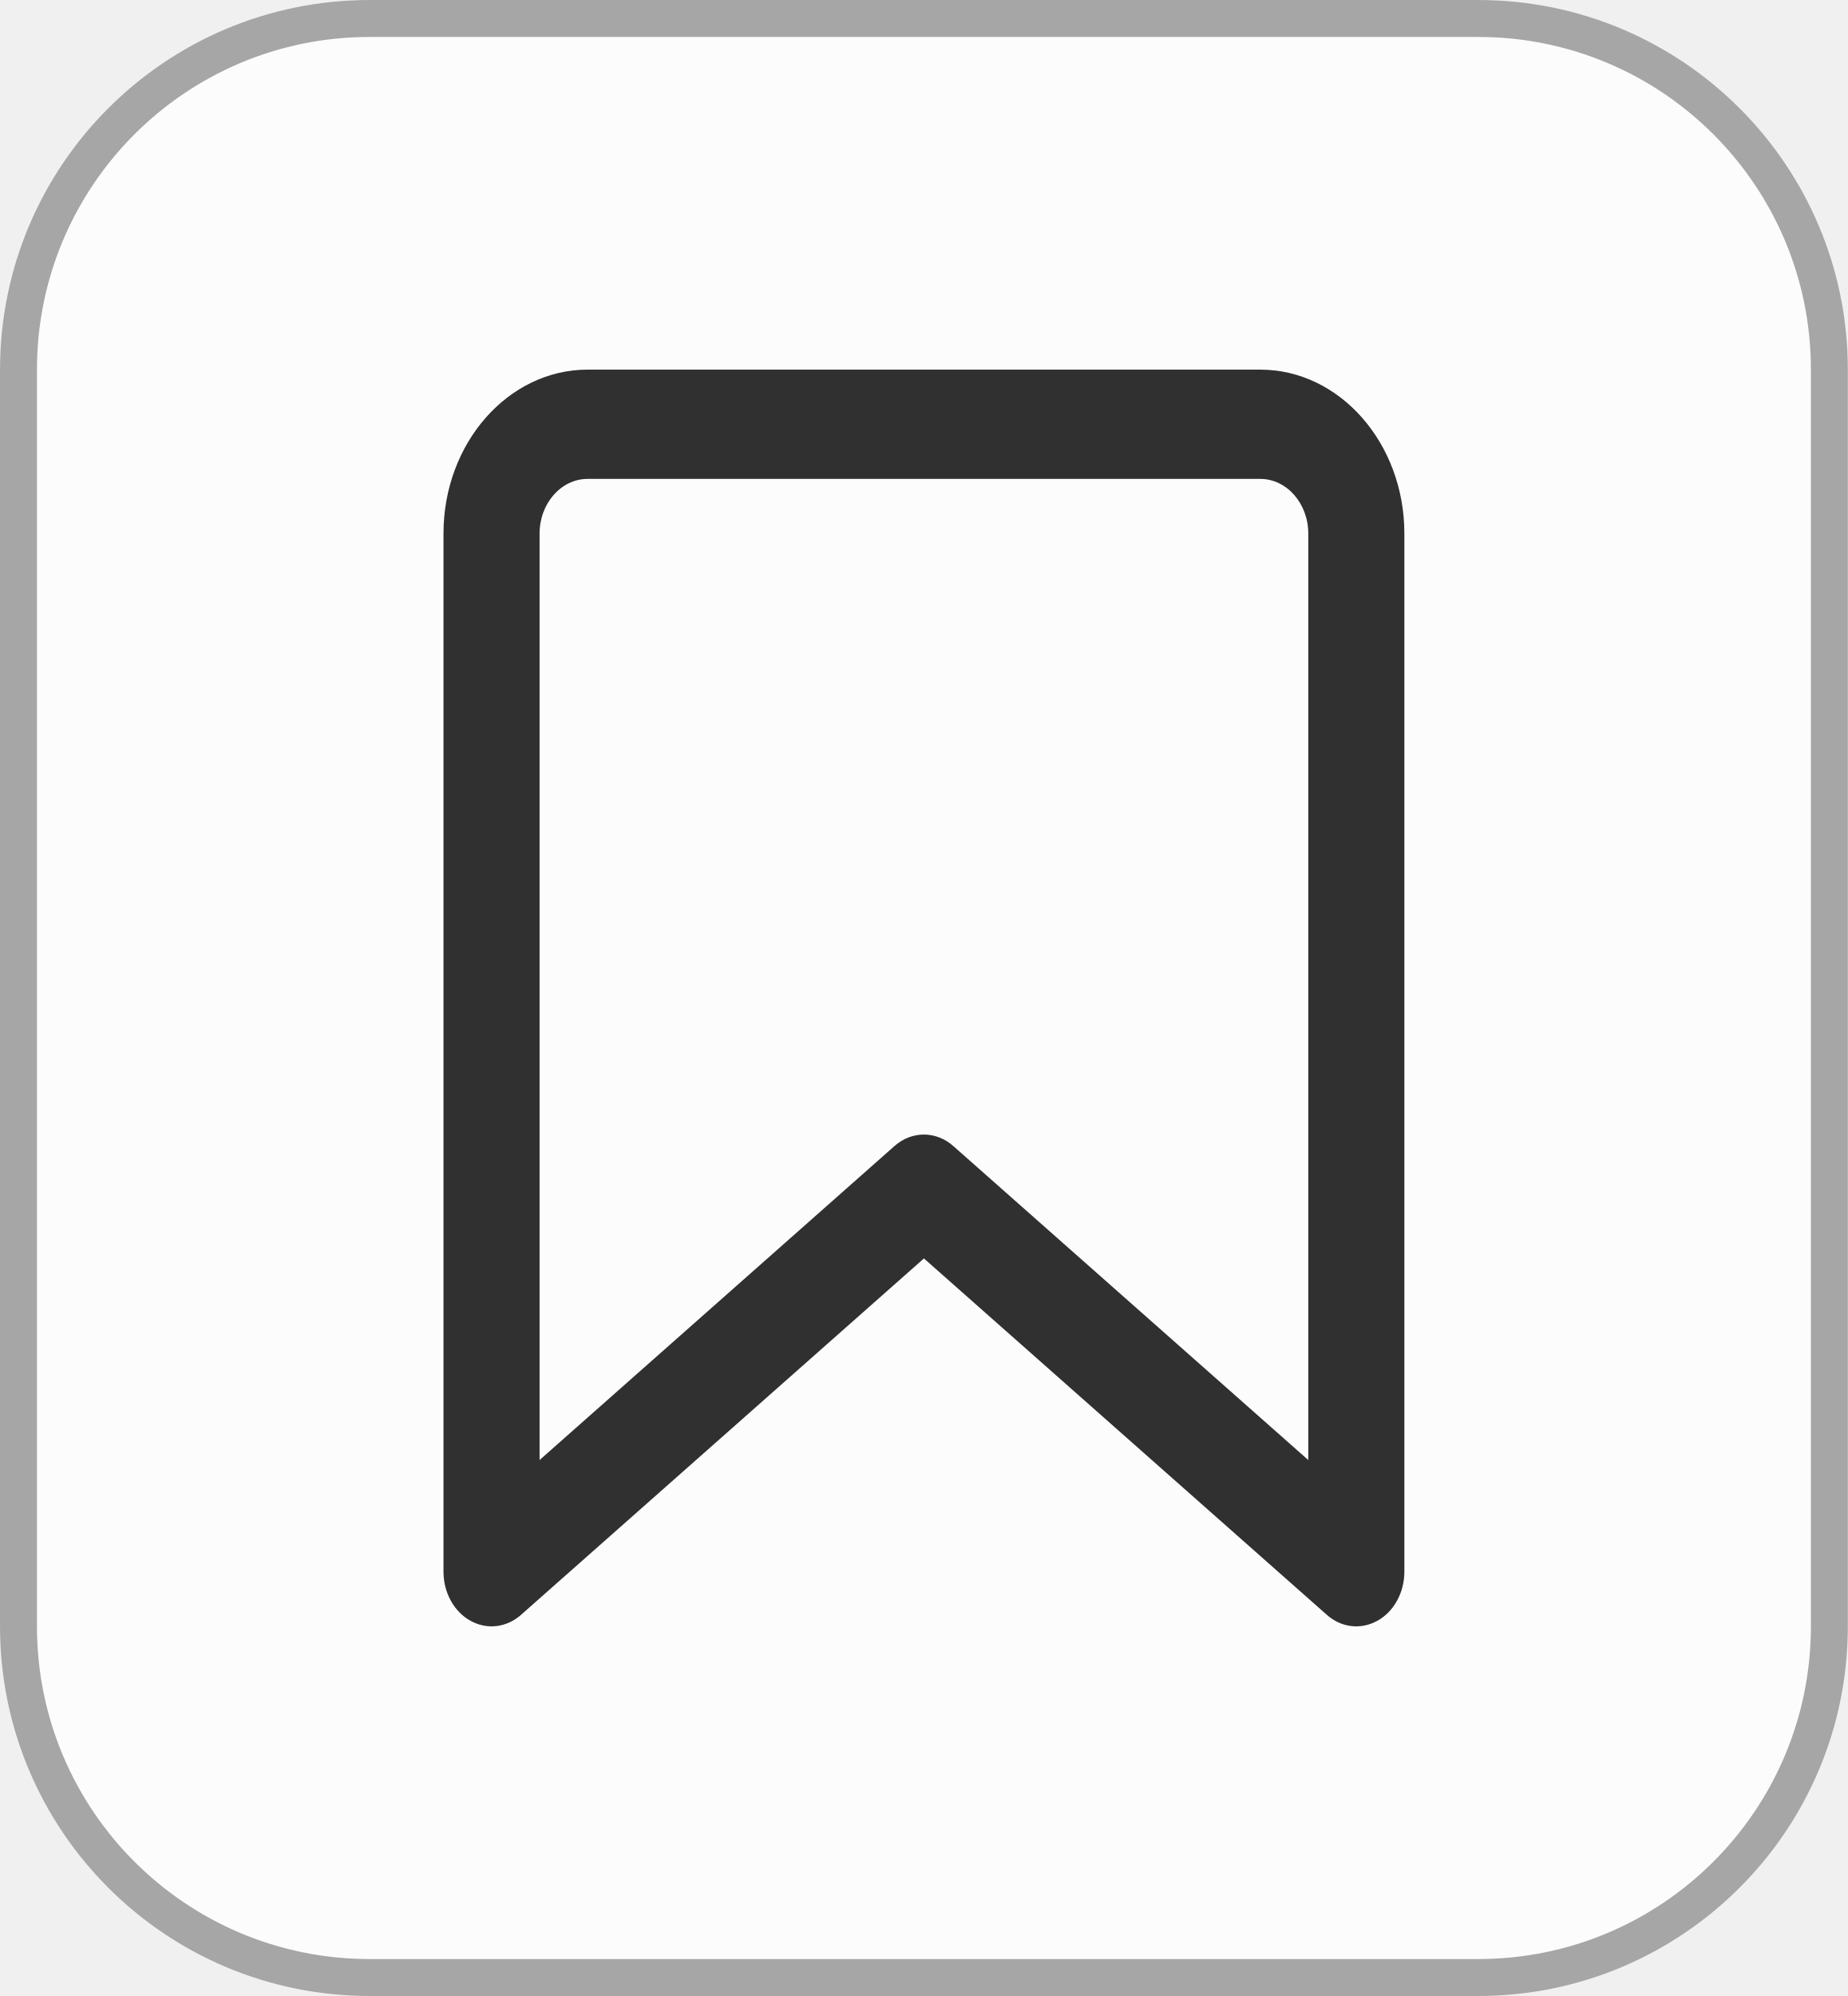
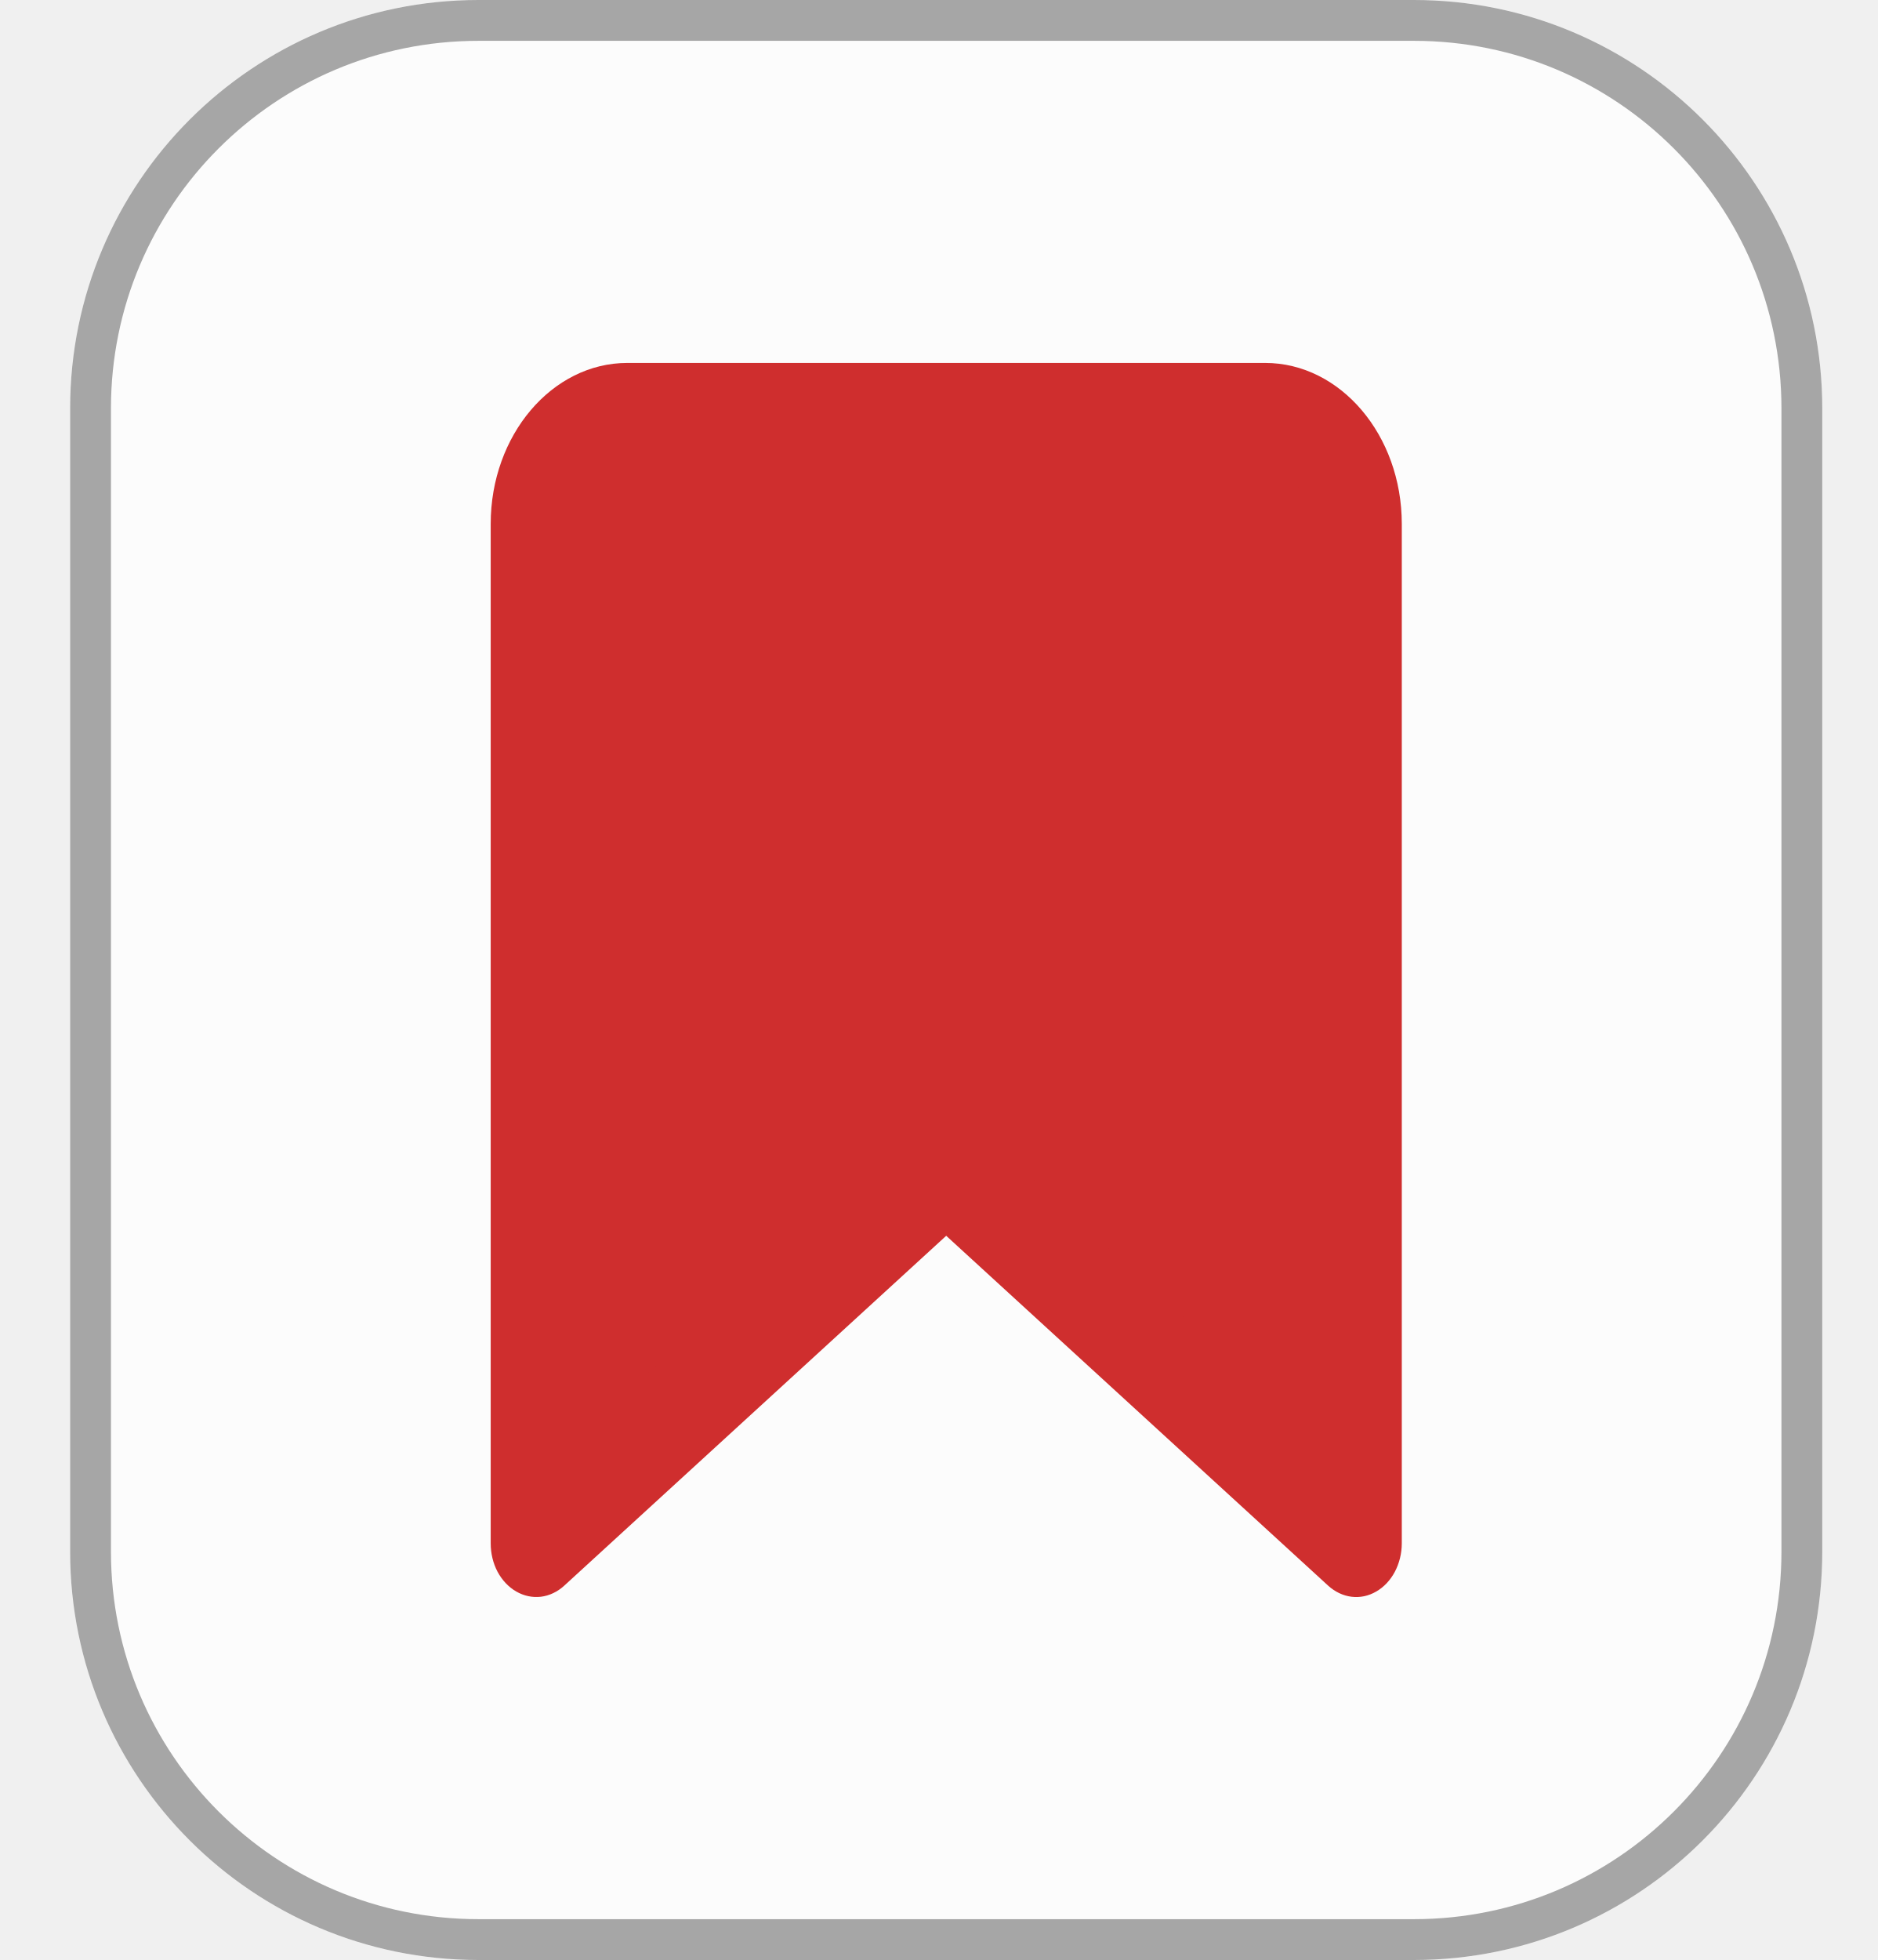
- <svg xmlns="http://www.w3.org/2000/svg" width="25" height="27" viewBox="0 0 25 27" fill="none">
-   <g filter="url(#filter0_b_1751_2821)">
-     <rect width="25" height="27" rx="5" fill="white" fill-opacity="0.8" />
-     <rect x="0.25" y="0.25" width="24.5" height="26.5" rx="4.75" stroke="#A6A6A6" stroke-width="0.5" />
+ <svg xmlns="http://www.w3.org/2000/svg" width="23" height="24" viewBox="0 0 23 24" fill="none">
+   <g filter="url(#filter0_b_3104_4899)">
+     <rect x="0.859" width="21.46" height="24" rx="5" fill="white" fill-opacity="0.8" />
+     <rect x="1.109" y="0.25" width="20.96" height="23.5" rx="4.75" stroke="#A6A6A6" stroke-width="0.5" />
  </g>
-   <path d="M17.05 5H7.95C6.875 5 6 5.995 6 7.217V21.261C6 21.399 6.034 21.535 6.099 21.652C6.163 21.769 6.255 21.864 6.365 21.924C6.474 21.985 6.596 22.01 6.717 21.996C6.838 21.981 6.953 21.929 7.049 21.844L12.5 17.023L17.951 21.844C18.047 21.929 18.162 21.982 18.283 21.996C18.404 22.01 18.526 21.985 18.635 21.924C18.745 21.864 18.837 21.769 18.901 21.652C18.966 21.535 19 21.399 19 21.261V7.217C19 5.995 18.125 5 17.05 5ZM17.7 19.75L12.899 15.504C12.785 15.402 12.645 15.348 12.5 15.347C12.355 15.347 12.215 15.402 12.101 15.503L7.3 19.75V7.217C7.3 6.81 7.592 6.478 7.95 6.478H17.05C17.408 6.478 17.7 6.81 17.7 7.217V19.75Z" fill="#303030" />
+   <path fill-rule="evenodd" clip-rule="evenodd" d="M6.867 5.333H16.309V14.222H16.091L16.139 18.021L12.038 14.222H10.909L6.74 18.019L6.823 13.54L6.867 13.545V5.333Z" fill="#CF2E2E" />
+   <path d="M15.495 4.444H7.684C6.761 4.444 6.01 5.329 6.01 6.415V18.898C6.01 19.021 6.039 19.142 6.094 19.246C6.15 19.35 6.229 19.434 6.323 19.488C6.417 19.542 6.521 19.564 6.625 19.552C6.729 19.539 6.828 19.492 6.91 19.417L11.589 15.132L16.268 19.417C16.351 19.492 16.449 19.539 16.553 19.552C16.657 19.565 16.762 19.543 16.856 19.488C16.95 19.434 17.029 19.35 17.084 19.246C17.139 19.142 17.169 19.021 17.169 18.898V6.415C17.169 5.329 16.418 4.444 15.495 4.444ZM16.053 17.555L11.932 13.781C11.834 13.691 11.713 13.642 11.589 13.642C11.465 13.642 11.345 13.691 11.247 13.78L7.126 17.555V6.415C7.126 6.053 7.376 5.758 7.684 5.758H15.495C15.802 5.758 16.053 6.053 16.053 6.415V17.555Z" fill="#CF2E2E" />
  <defs>
-     <filter id="filter0_b_1751_2821" x="-1" y="-1" width="27" height="29" filterUnits="userSpaceOnUse" color-interpolation-filters="sRGB">
+     <filter id="filter0_b_3104_4899" x="-0.141" y="-1" width="23.459" height="26" filterUnits="userSpaceOnUse" color-interpolation-filters="sRGB">
      <feFlood flood-opacity="0" result="BackgroundImageFix" />
      <feGaussianBlur in="BackgroundImageFix" stdDeviation="0.5" />
-       <feComposite in2="SourceAlpha" operator="in" result="effect1_backgroundBlur_1751_2821" />
-       <feBlend mode="normal" in="SourceGraphic" in2="effect1_backgroundBlur_1751_2821" result="shape" />
+       <feComposite in2="SourceAlpha" operator="in" result="effect1_backgroundBlur_3104_4899" />
+       <feBlend mode="normal" in="SourceGraphic" in2="effect1_backgroundBlur_3104_4899" result="shape" />
    </filter>
  </defs>
</svg>
